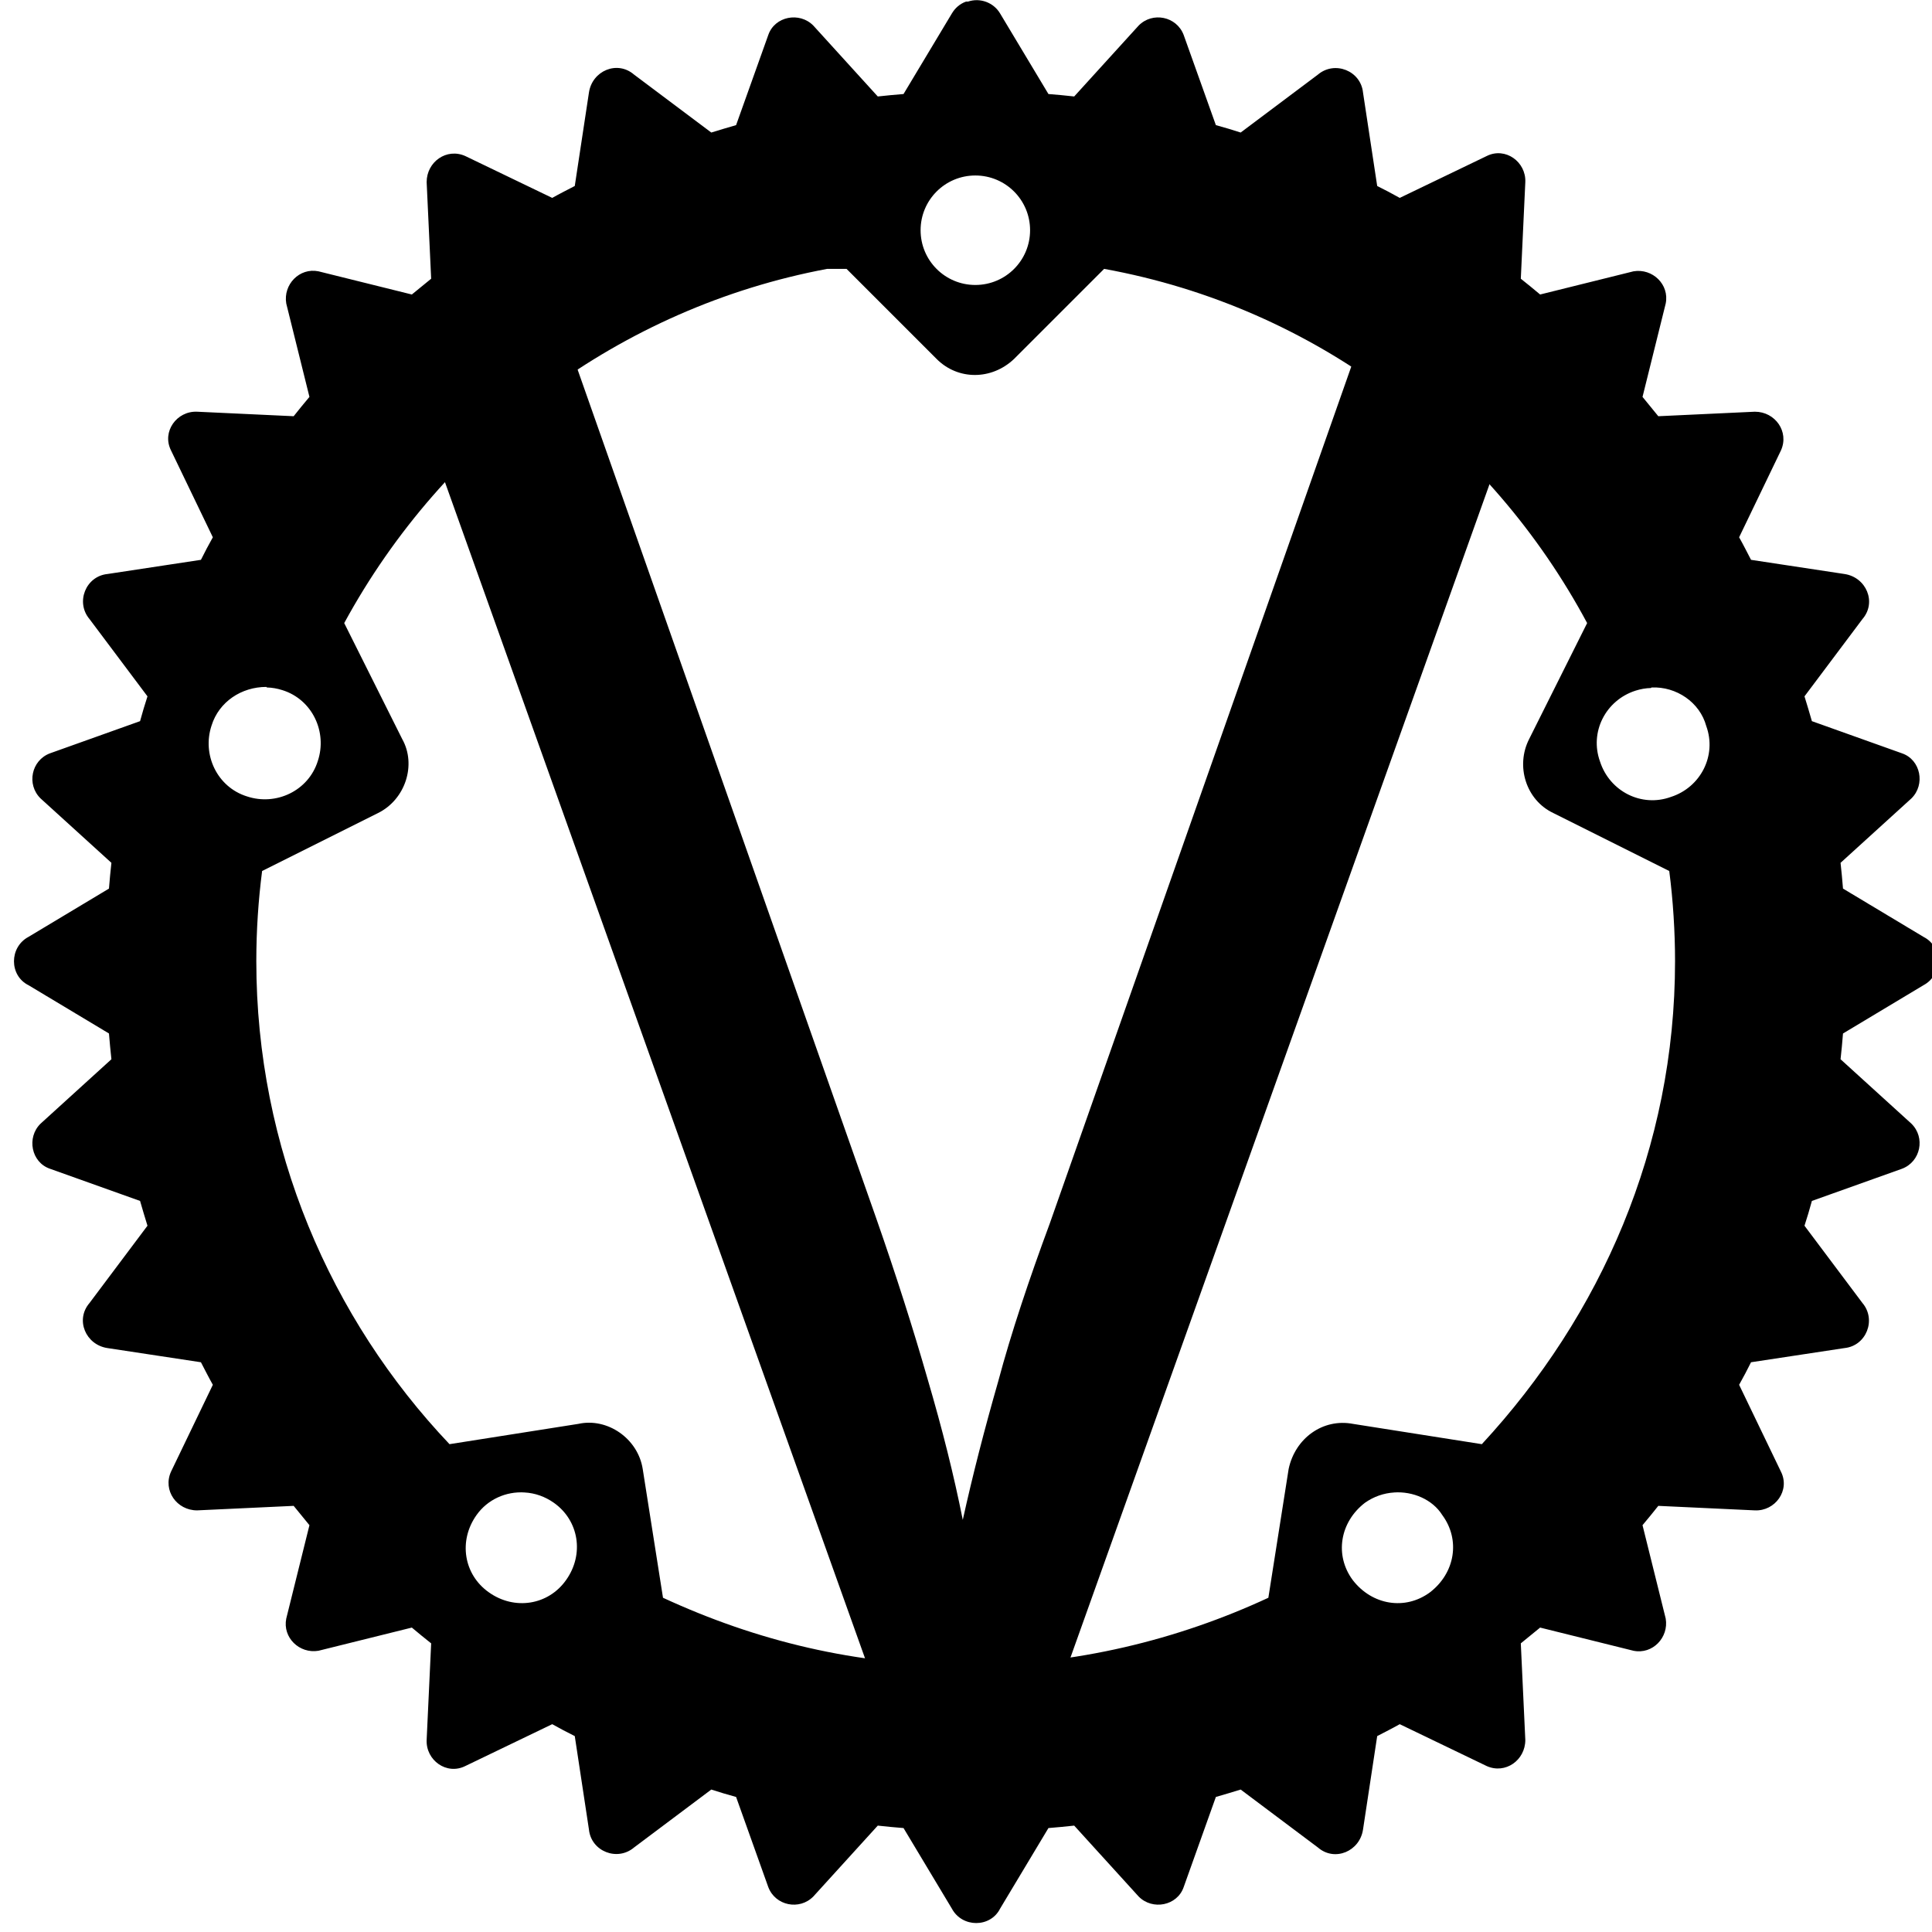
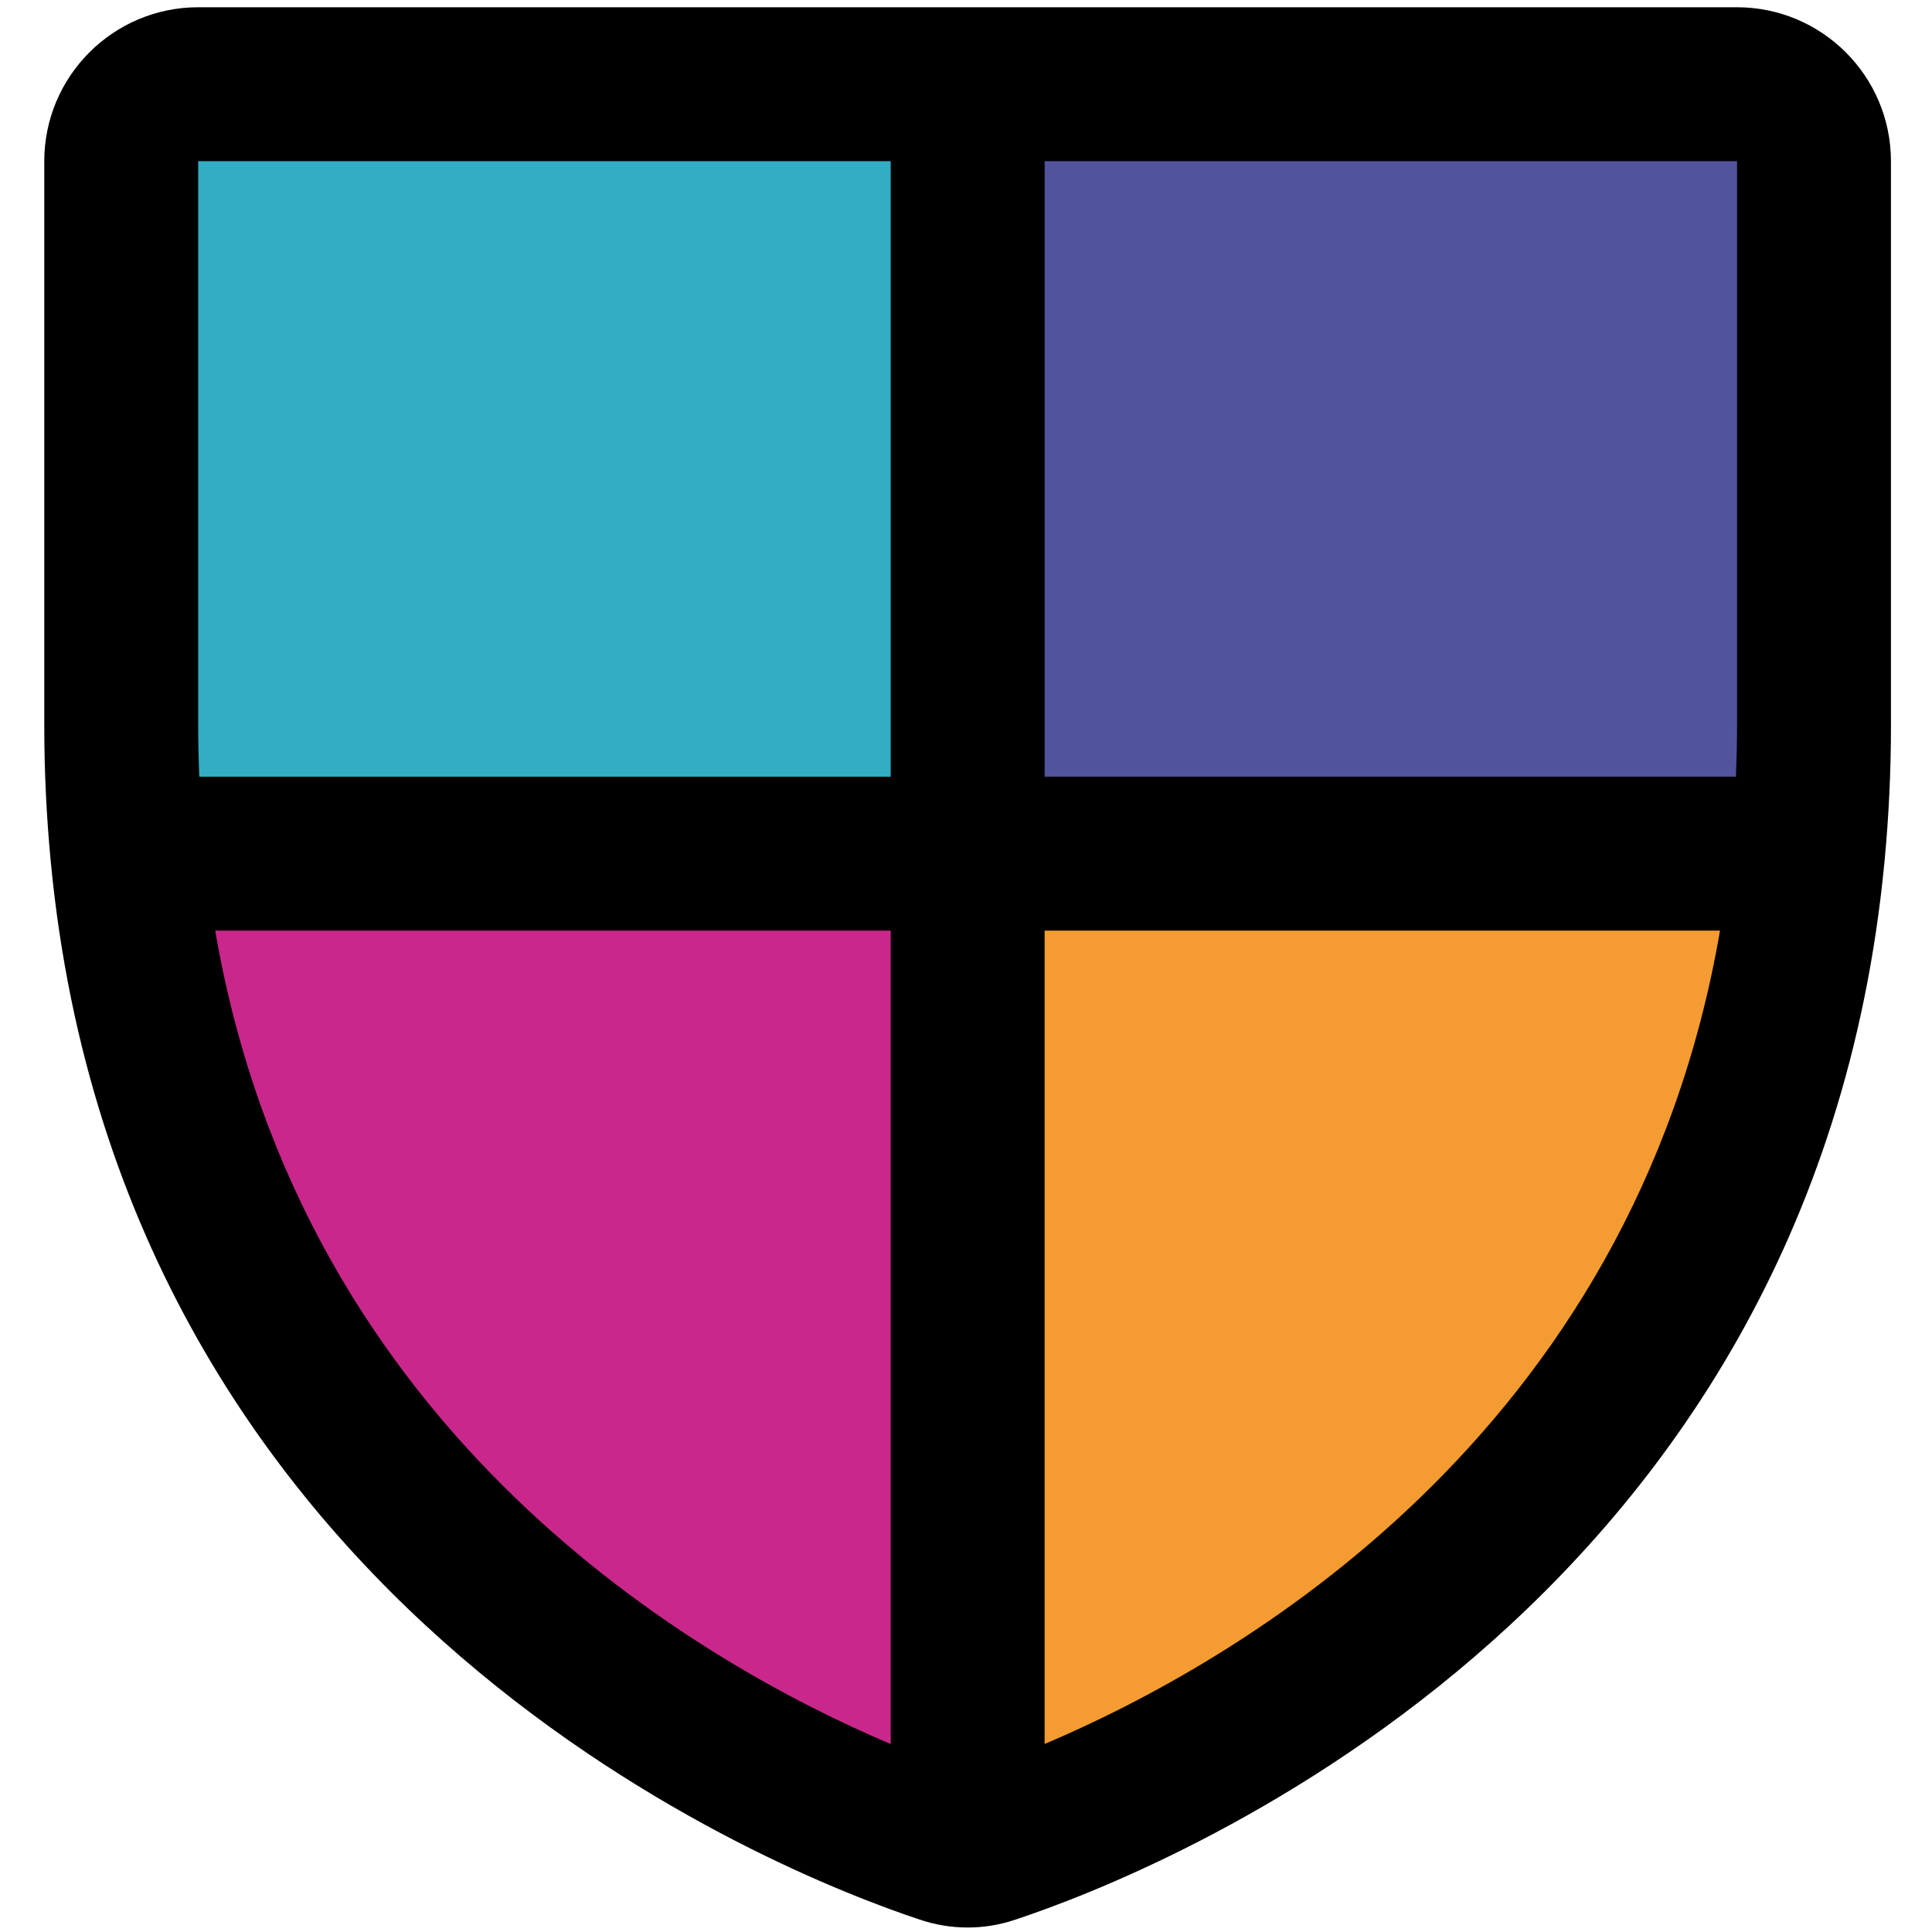
- <svg xmlns="http://www.w3.org/2000/svg" version="1.1" viewBox="0 0 60 60">
-   <path class="tw-fill-marketing-logo" d="m18 11-5.6.001 15 42h5.3l15-42h-5.6l-9.5 27c-.63 1.7-1.2 3.4-1.6 4.9-.43 1.5-.79 2.9-1.1 4.3-.28-1.4-.63-2.8-1.1-4.4-.43-1.5-.97-3.2-1.6-5l-9.5-27z" />
-   <path class="tw-fill-marketing-logo" d="m30 0.05c-0.19 0.068-0.34 0.2-0.44 0.37l-1.5 2.5c-0.27 0.022-0.53 0.046-0.8 0.076l-2-2.2c-0.43-0.44-1.2-0.29-1.4 0.29l-1 2.8c-0.26 0.074-0.51 0.15-0.77 0.23l-2.4-1.8c-0.52-0.45-1.3-0.12-1.4 0.56l-0.44 2.9c-0.23 0.12-0.47 0.24-0.7 0.37l-2.7-1.3c-0.58-0.26-1.2 0.18-1.2 0.81l0.14 3c-0.2 0.16-0.4 0.33-0.6 0.49l-2.9-0.72c-0.59-0.12-1.1 0.41-1 1l0.72 2.9c-0.17 0.2-0.33 0.4-0.49 0.6l-3-0.14c-0.63-0.027-1.1 0.62-0.81 1.2l1.3 2.7c-0.13 0.23-0.25 0.46-0.37 0.7l-2.9 0.44c-0.68 0.068-1 0.88-0.56 1.4l1.8 2.4c-0.081 0.25-0.16 0.51-0.23 0.77l-2.8 1c-0.58 0.22-0.73 0.97-0.29 1.4l2.2 2c-0.03 0.26-0.054 0.53-0.076 0.8l-2.5 1.5c-0.6 0.32-0.6 1.2 0 1.5l2.5 1.5c0.022 0.27 0.046 0.53 0.076 0.8l-2.2 2c-0.44 0.43-0.29 1.2 0.29 1.4l2.8 1c0.074 0.26 0.15 0.51 0.23 0.77l-1.8 2.4c-0.45 0.52-0.12 1.3 0.56 1.4l2.9 0.44c0.12 0.23 0.24 0.47 0.37 0.7l-1.3 2.7c-0.26 0.58 0.18 1.2 0.81 1.2l3-0.14c0.16 0.2 0.33 0.4 0.49 0.6l-0.72 2.9c-0.12 0.59 0.41 1.1 1 1l2.9-0.72c0.2 0.17 0.4 0.33 0.6 0.49l-0.14 3c-0.027 0.63 0.62 1.1 1.2 0.81l2.7-1.3c0.23 0.13 0.46 0.25 0.7 0.37l0.44 2.9c0.068 0.68 0.88 1 1.4 0.56l2.4-1.8c0.25 0.081 0.51 0.16 0.77 0.23l1 2.8c0.22 0.58 0.97 0.73 1.4 0.29l2-2.2c0.26 0.03 0.53 0.054 0.8 0.076l1.5 2.5c0.32 0.6 1.2 0.6 1.5 0l1.5-2.5c0.27-0.022 0.53-0.046 0.8-0.076l2 2.2c0.43 0.44 1.2 0.29 1.4-0.29l1-2.8c0.26-0.074 0.51-0.15 0.77-0.23l2.4 1.8c0.52 0.45 1.3 0.12 1.4-0.56l0.44-2.9c0.23-0.12 0.47-0.24 0.7-0.37l2.7 1.3c0.58 0.26 1.2-0.18 1.2-0.81l-0.14-3c0.2-0.16 0.4-0.33 0.6-0.49l2.9 0.72c0.59 0.12 1.1-0.41 1-1l-0.72-2.9c0.17-0.2 0.33-0.4 0.49-0.6l3 0.14c0.63 0.027 1.1-0.62 0.81-1.2l-1.3-2.7c0.13-0.23 0.25-0.46 0.37-0.7l2.9-0.44c0.68-0.068 1-0.88 0.56-1.4l-1.8-2.4c0.081-0.25 0.16-0.51 0.23-0.77l2.8-1c0.58-0.22 0.73-0.97 0.29-1.4l-2.2-2c0.03-0.26 0.054-0.53 0.076-0.8l2.5-1.5c0.6-0.32 0.6-1.2 0-1.5l-2.5-1.5c-0.022-0.27-0.046-0.53-0.076-0.8l2.2-2c0.44-0.43 0.29-1.2-0.29-1.4l-2.8-1c-0.074-0.26-0.15-0.51-0.23-0.77l1.8-2.4c0.45-0.52 0.12-1.3-0.56-1.4l-2.9-0.44c-0.12-0.23-0.24-0.47-0.37-0.7l1.3-2.7c0.26-0.58-0.18-1.2-0.81-1.2l-3 0.14c-0.16-0.2-0.33-0.4-0.49-0.6l0.72-2.9c0.12-0.59-0.41-1.1-1-1l-2.9 0.72c-0.2-0.17-0.4-0.33-0.6-0.49l0.14-3c0.027-0.63-0.62-1.1-1.2-0.81l-2.7 1.3c-0.23-0.13-0.46-0.25-0.7-0.37l-0.44-2.9c-0.068-0.68-0.88-1-1.4-0.56l-2.4 1.8c-0.25-0.081-0.51-0.16-0.77-0.23l-1-2.8c-0.22-0.58-0.97-0.73-1.4-0.29l-2 2.2c-0.26-0.03-0.53-0.054-0.8-0.076l-1.5-2.5c-0.2-0.34-0.62-0.5-1-0.37zm0.29 5.4c0.94 0 1.7 0.76 1.7 1.7s-0.76 1.7-1.7 1.7-1.7-0.76-1.7-1.7 0.76-1.7 1.7-1.7zm-4 2.9 2.8 2.8c0.66 0.66 1.7 0.66 2.4 0l2.8-2.8c6.6 1.2 12 5.4 15 11l-1.8 3.6c-0.43 0.84-0.097 1.9 0.75 2.3l3.6 1.8c0.12 0.92 0.18 1.9 0.18 2.8 0 5.8-2.3 11-6 15l-4-0.63c-0.94-0.18-1.8 0.45-2 1.4l-0.63 4c-2.8 1.3-6 2.1-9.4 2.1s-6.5-0.76-9.4-2.1l-0.63-4c-0.15-0.95-1.1-1.6-2-1.4l-4 0.63c-3.7-3.9-6-9.2-6-15 0-0.96 0.064-1.9 0.18-2.8l3.6-1.8c0.85-0.42 1.2-1.5 0.75-2.3l-1.8-3.6c3.1-5.7 8.6-9.8 15-11zm-18 13c0.16 0.004 0.32 0.032 0.48 0.083 0.93 0.29 1.4 1.3 1.1 2.2-0.29 0.93-1.3 1.4-2.2 1.1-0.93-0.29-1.4-1.3-1.1-2.2 0.23-0.74 0.93-1.2 1.7-1.2zm43 0c0.77-0.034 1.5 0.46 1.7 1.2 0.33 0.91-0.17 1.9-1.1 2.2-0.91 0.33-1.9-0.17-2.2-1.1-0.33-0.91 0.17-1.9 1.1-2.2 0.16-0.051 0.32-0.079 0.48-0.083zm-35 25c0.33 0.017 0.64 0.13 0.91 0.32 0.78 0.55 0.95 1.6 0.38 2.4-0.55 0.78-1.6 0.95-2.4 0.38-0.78-0.55-0.95-1.6-0.38-2.4 0.34-0.48 0.91-0.74 1.5-0.7zm27 0c0.59-0.042 1.2 0.22 1.5 0.7 0.57 0.77 0.4 1.8-0.38 2.4-0.77 0.57-1.8 0.4-2.4-0.38-0.57-0.77-0.4-1.8 0.38-2.4 0.27-0.19 0.58-0.3 0.91-0.32z" />
+ <svg xmlns="http://www.w3.org/2000/svg" id="uuid-b85f01f6-4ebc-46bd-8040-211cf45f8080" viewBox="0 0 800 800">
+   <defs>
+     <style>.uuid-ca9d9014-9401-49e8-a15d-b9a07491a344{fill:#000;}.uuid-ca9d9014-9401-49e8-a15d-b9a07491a344,.uuid-5a1a6de4-40f6-40c4-9353-4a0847de8cc8,.uuid-f94cd1f4-4c07-4101-acf2-2dd6219b36f9,.uuid-269cd478-9316-4dd6-915d-9730c7c1d34c,.uuid-ce764e1f-de15-48b1-9384-104afc514dd5{stroke-width:0px;}.uuid-5a1a6de4-40f6-40c4-9353-4a0847de8cc8{fill:#32adc3;}.uuid-f94cd1f4-4c07-4101-acf2-2dd6219b36f9{fill:#ca278c;}.uuid-269cd478-9316-4dd6-915d-9730c7c1d34c{fill:#f49c31;isolation:isolate;}.uuid-ce764e1f-de15-48b1-9384-104afc514dd5{fill:#51539d;}</style>
+   </defs>
+   <polyline class="uuid-ce764e1f-de15-48b1-9384-104afc514dd5" points="424.9 54 735.87 54 735.87 338.2 424.9 338.2" />
+   <path class="uuid-f94cd1f4-4c07-4101-acf2-2dd6219b36f9" d="M395.59,750.46c-28.25-7.64-68.85-21.91-112.15-49.7-45.34-29.1-73.16-59.88-87.94-76.47-35.55-39.9-54.37-74.99-72.64-109.6-24.37-46.16-63.89-121.02-42.06-141.46,6.15-5.76,15.13-5.29,19.12-5.1,43.46,2.06,148.68,1.4,293.12,0" />
+   <path class="uuid-269cd478-9316-4dd6-915d-9730c7c1d34c" d="M749.89,352.86h-347.97v412.78c3.32-.02,6.62-.57,9.76-1.64,53.59-17.77,310.19-117.76,338.21-411.14h0Z" />
+   <polyline class="uuid-5a1a6de4-40f6-40c4-9353-4a0847de8cc8" points="65.51 54 390.49 54 390.49 344.57 65.51 352.86" />
+   <path class="uuid-ca9d9014-9401-49e8-a15d-b9a07491a344" d="M783,300.37V66.72c-.04-35.18-28.55-63.68-63.72-63.72H82.05c-35.18.04-63.68,28.55-63.72,63.72v233.65c0,19.35.94,37.95,2.64,55.91.02.28.05.55.08.82,29.9,312.23,302.61,418.81,359.81,437.77,12.85,4.36,26.77,4.36,39.62,0,57.19-18.96,329.86-125.52,359.81-437.68.04-.34.07-.67.1-1.01,1.69-17.93,2.62-36.5,2.62-55.8ZM719.28,300.37c0,7.21-.19,14.27-.46,21.26h-286.27V66.72h286.73v233.65ZM82.05,66.72h286.77v254.91H82.52c-.28-6.99-.46-14.05-.46-21.26V66.72ZM89.11,385.35h279.71v336.83c-78.28-33.18-243.65-126.98-279.71-336.83ZM432.55,722.15v-336.8h279.67c-36.03,209.71-201.22,303.53-279.67,336.8Z" />
</svg>
